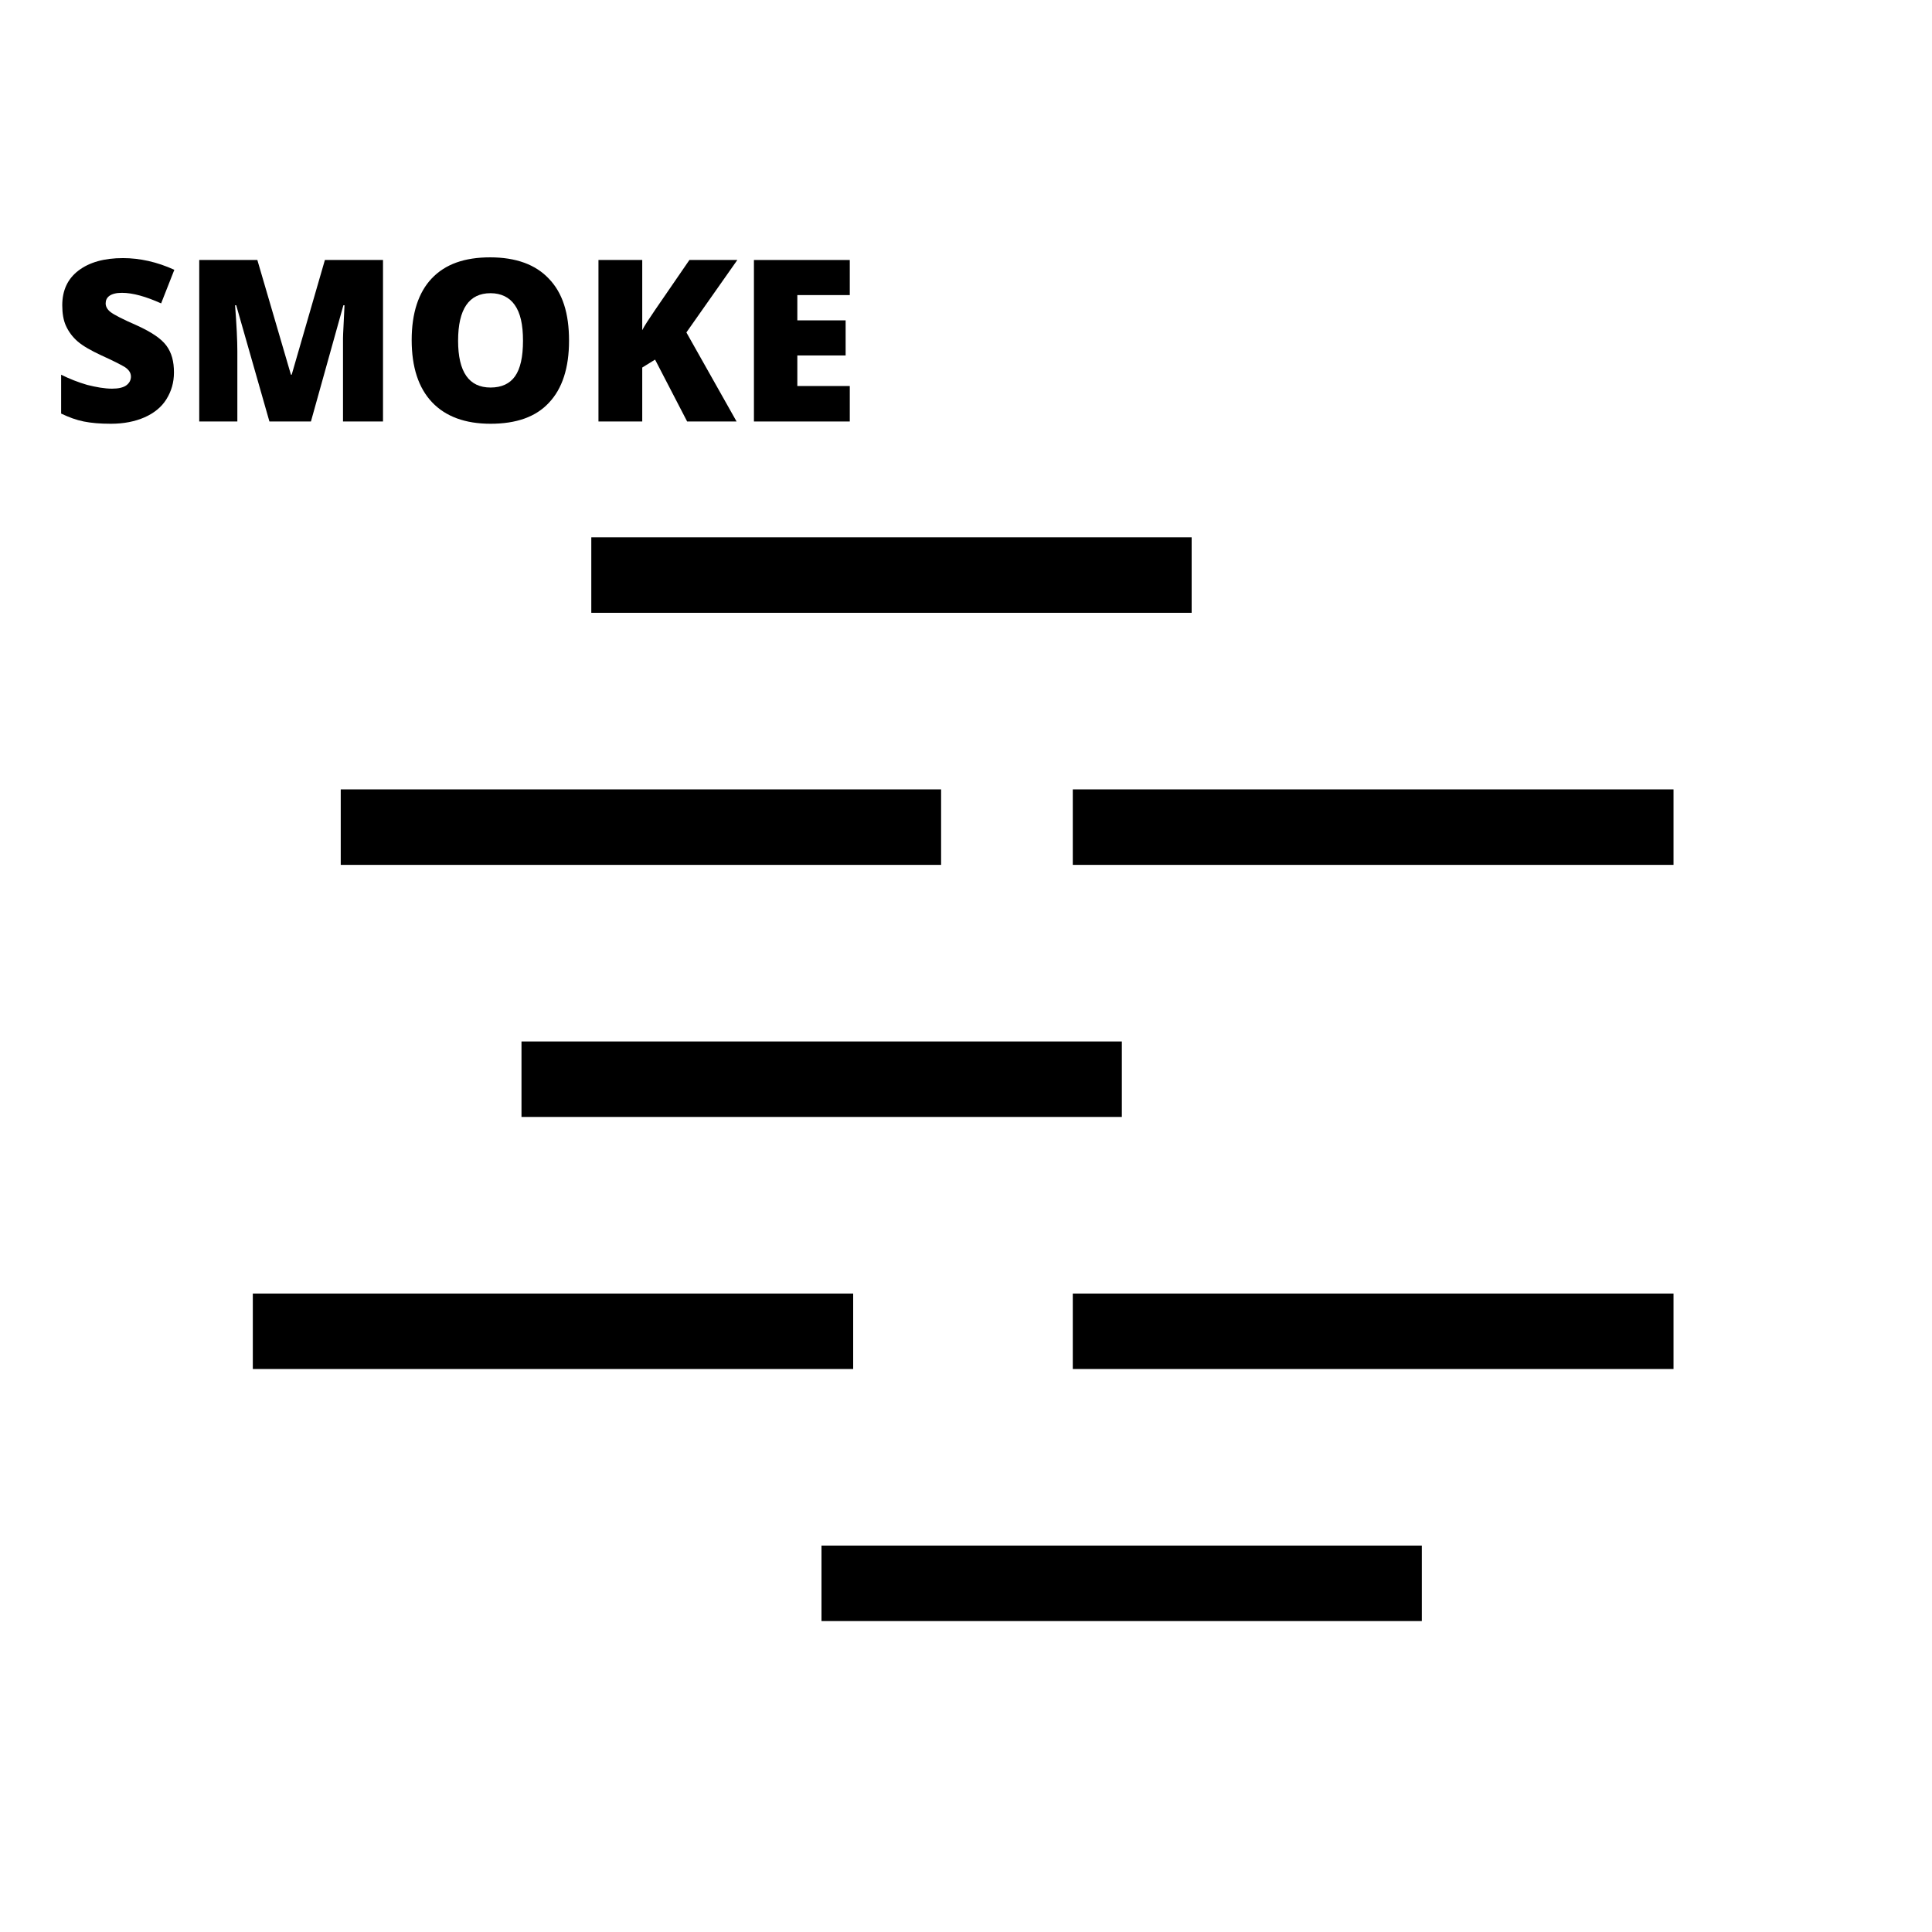
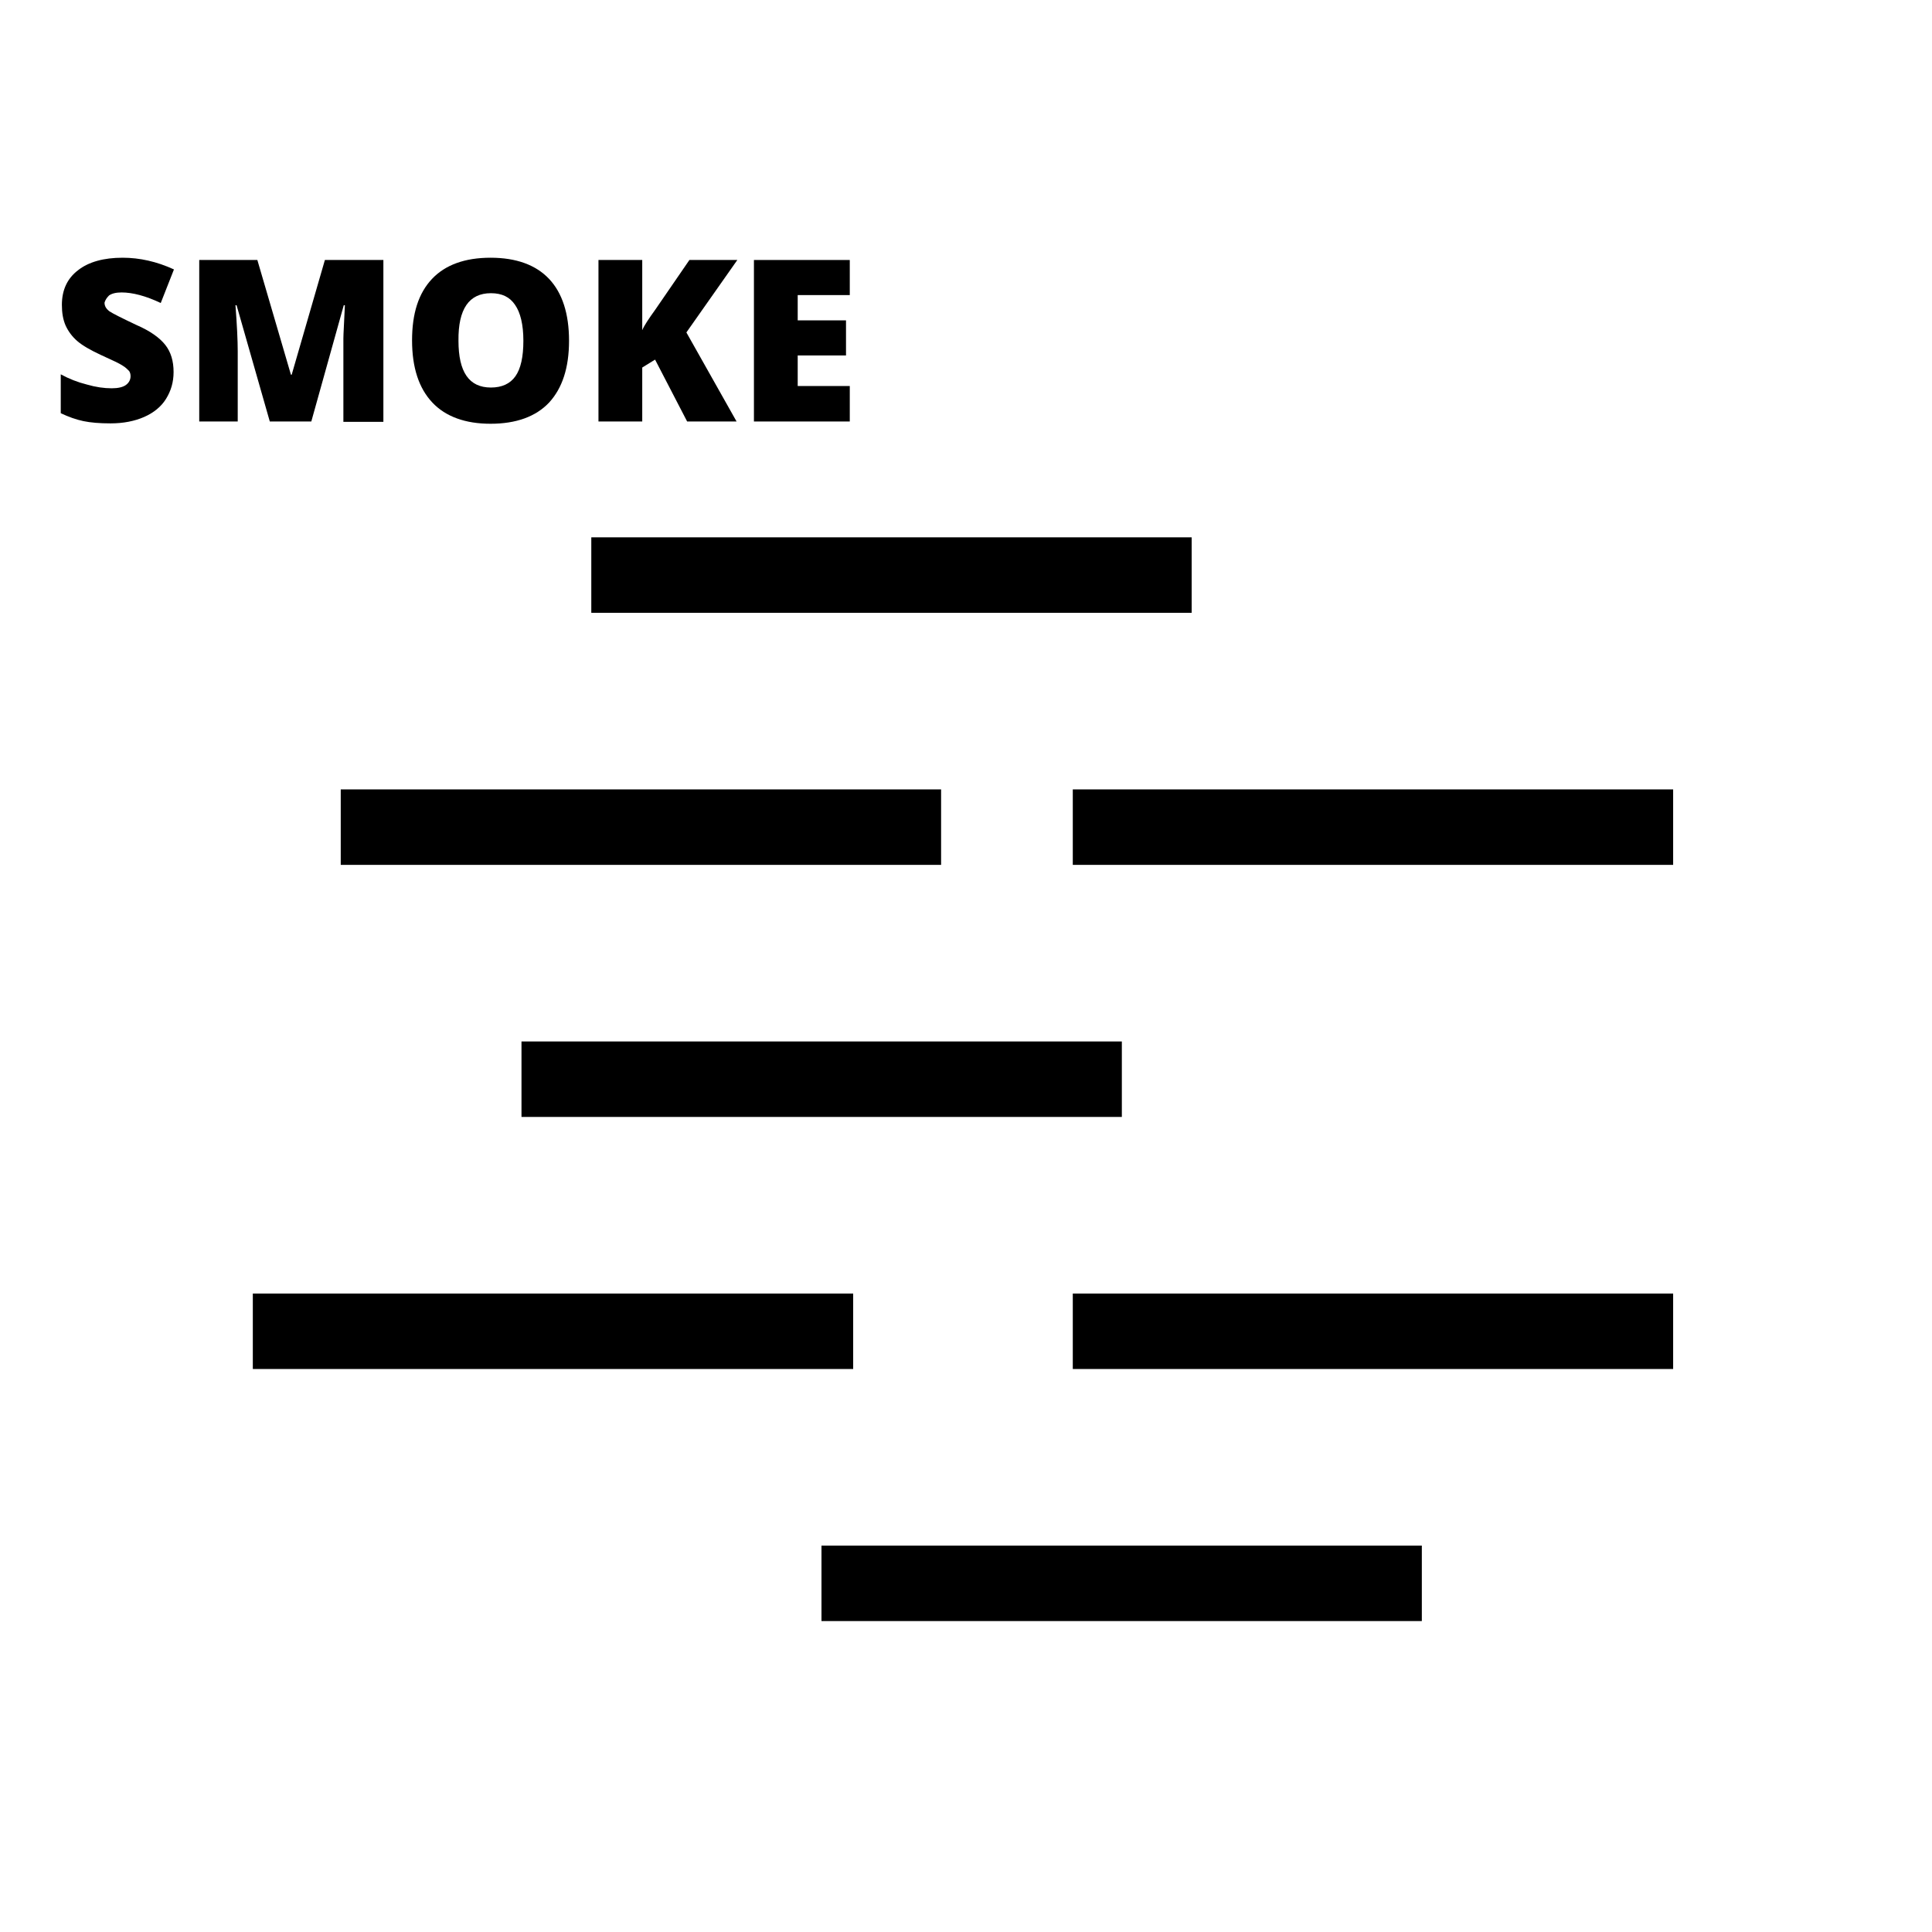
<svg xmlns="http://www.w3.org/2000/svg" version="1.1" id="icon" x="0px" y="0px" viewBox="0 0 512 512" style="enable-background:new 0 0 512 512;" xml:space="preserve">
-   <style type="text/css">
- 	.st0{fill:none;stroke:#000000;stroke-width:20;stroke-miterlimit:10;}
- </style>
  <g>
-     <g>
-       <line class="st0" x1="156.7" y1="152.4" x2="315.8" y2="152.4" />
-       <g>
-         <line class="st0" x1="90.3" y1="219.2" x2="249.4" y2="219.2" />
-         <line class="st0" x1="284.3" y1="219.2" x2="443.5" y2="219.2" />
-       </g>
-       <line class="st0" x1="138.2" y1="286" x2="297.3" y2="286" />
-       <g>
-         <line class="st0" x1="284.3" y1="352.8" x2="443.5" y2="352.8" />
-         <line class="st0" x1="67" y1="352.8" x2="226.1" y2="352.8" />
-       </g>
-       <line class="st0" x1="217.7" y1="419.6" x2="376.8" y2="419.6" />
-     </g>
-     <g>
-       <path d="M46.1,98.7c0,2.7-0.7,5-2,7.1c-1.3,2.1-3.3,3.7-5.8,4.8c-2.5,1.1-5.5,1.7-8.9,1.7c-2.9,0-5.2-0.2-7.2-0.6s-3.9-1.1-6-2.1    V99.3c2.2,1.1,4.5,2,6.9,2.7c2.4,0.6,4.6,1,6.6,1c1.7,0,3-0.3,3.8-0.9c0.8-0.6,1.2-1.4,1.2-2.3c0-0.6-0.2-1.1-0.5-1.5    s-0.8-0.9-1.6-1.3c-0.7-0.4-2.6-1.4-5.7-2.8c-2.8-1.3-4.9-2.5-6.3-3.7c-1.4-1.2-2.4-2.6-3.1-4.1c-0.7-1.5-1-3.4-1-5.5    c0-3.9,1.4-7,4.3-9.2c2.9-2.2,6.8-3.3,11.8-3.3c4.4,0,9,1,13.6,3.1l-3.5,8.9c-4-1.8-7.5-2.8-10.4-2.8c-1.5,0-2.6,0.3-3.3,0.8    c-0.7,0.5-1,1.2-1,2c0,0.8,0.4,1.6,1.3,2.3c0.9,0.7,3.2,1.9,7.1,3.6c3.7,1.7,6.3,3.4,7.7,5.3S46.1,95.8,46.1,98.7z" />
-       <path d="M71.4,111.7l-8.8-30.8h-0.3c0.4,5.3,0.6,9.3,0.6,12.2v18.6H52.8V68.9h15.4l8.9,30.4h0.2l8.8-30.4h15.4v42.8H90.9V93    c0-1,0-2.1,0-3.3c0-1.2,0.2-4.1,0.4-8.8h-0.3l-8.6,30.8H71.4z" />
-       <path d="M150.8,90.3c0,7.2-1.8,12.7-5.3,16.4c-3.5,3.8-8.7,5.6-15.5,5.6c-6.7,0-11.9-1.9-15.5-5.7c-3.6-3.8-5.4-9.3-5.4-16.5    c0-7.1,1.8-12.6,5.3-16.3c3.6-3.8,8.7-5.6,15.5-5.6c6.8,0,12,1.9,15.5,5.6C149.1,77.6,150.8,83,150.8,90.3z M121.4,90.3    c0,8.3,2.9,12.4,8.6,12.4c2.9,0,5.1-1,6.5-3c1.4-2,2.1-5.1,2.1-9.4c0-4.3-0.7-7.4-2.2-9.5c-1.4-2-3.6-3.1-6.4-3.1    C124.3,77.7,121.4,81.9,121.4,90.3z" />
-       <path d="M195.2,111.7h-13.1l-8.5-16.4l-3.4,2.1v14.3h-11.6V68.9h11.6v18.6c0.6-1.2,1.8-3,3.5-5.5l9-13.1h12.7l-13.5,19.2    L195.2,111.7z" />
-       <path d="M225.2,111.7h-25.4V68.9h25.4v9.3h-13.9v6.7h12.8v9.3h-12.8v8.1h13.9V111.7z" />
-     </g>
+     <rect x="156.7" y="142.4" width="159.1" height="20" />
+     <rect x="90.3" y="209.2" width="159.1" height="20" />
+     <rect x="284.3" y="209.2" width="159.1" height="20" />
+     <rect x="138.2" y="276" width="159.1" height="20" />
+     <rect x="284.3" y="342.8" width="159.1" height="20" />
+     <rect x="67" y="342.8" width="159.1" height="20" />
+     <rect x="217.7" y="409.6" width="159.1" height="20" />
+     <path d="M28.9,78.3c0.7-0.5,1.8-0.8,3.3-0.8c2.9,0,6.4,0.9,10.4,2.8l3.5-8.9c-4.6-2.1-9.1-3.1-13.6-3.1c-5,0-9,1.1-11.8,3.3   c-2.9,2.2-4.3,5.3-4.3,9.2c0,2.1,0.3,3.9,1,5.5c0.7,1.5,1.7,2.9,3.1,4.1c1.4,1.2,3.5,2.4,6.3,3.7c3.1,1.4,5,2.3,5.7,2.8   c0.7,0.4,1.2,0.9,1.6,1.3s0.5,1,0.5,1.5c0,0.9-0.4,1.7-1.2,2.3c-0.8,0.6-2.1,0.9-3.8,0.9c-2,0-4.2-0.3-6.6-1   c-2.4-0.6-4.7-1.5-6.9-2.7v10.3c2.1,1,4.1,1.7,6,2.1s4.3,0.6,7.2,0.6c3.4,0,6.4-0.6,8.9-1.7c2.5-1.1,4.5-2.7,5.8-4.8   c1.3-2.1,2-4.4,2-7.1c0-2.9-0.7-5.3-2.2-7.2s-4-3.7-7.7-5.3c-3.8-1.8-6.2-3-7.1-3.6c-0.9-0.7-1.3-1.4-1.3-2.3   C27.9,79.5,28.3,78.9,28.9,78.3z" />
+     <path d="M62.7,80.9l8.8,30.8h11l8.6-30.8h0.3c-0.2,4.6-0.4,7.6-0.4,8.8c0,1.2,0,2.3,0,3.3v18.8h10.6V68.9H86.1l-8.8,30.4h-0.2   l-8.9-30.4H52.8v42.8H63V93.1c0-2.9-0.2-7-0.6-12.2H62.7z" />
+     <path d="M130,112.3c6.8,0,12-1.9,15.5-5.6c3.5-3.8,5.3-9.2,5.3-16.4c0-7.2-1.8-12.7-5.3-16.4c-3.5-3.7-8.7-5.6-15.5-5.6   c-6.8,0-12,1.9-15.5,5.6c-3.6,3.8-5.3,9.2-5.3,16.3c0,7.2,1.8,12.7,5.4,16.5C118.1,110.4,123.3,112.3,130,112.3z M130.1,77.7   c2.9,0,5,1,6.4,3.1c1.4,2,2.2,5.2,2.2,9.5c0,4.3-0.7,7.4-2.1,9.4c-1.4,2-3.6,3-6.5,3c-5.8,0-8.6-4.1-8.6-12.4   C121.4,81.9,124.3,77.7,130.1,77.7z" />
+     <path d="M170.2,97.4l3.4-2.1l8.5,16.4h13.1l-13.3-23.6l13.5-19.2h-12.7l-9,13.1c-1.8,2.5-3,4.3-3.5,5.5V68.9h-11.6v42.8h11.6V97.4z   " />
+     <polygon points="225.2,102.3 211.4,102.3 211.4,94.2 224.2,94.2 224.2,84.9 211.4,84.9 211.4,78.2 225.2,78.2 225.2,68.9    199.8,68.9 199.8,111.7 225.2,111.7  " />
  </g>
</svg>
